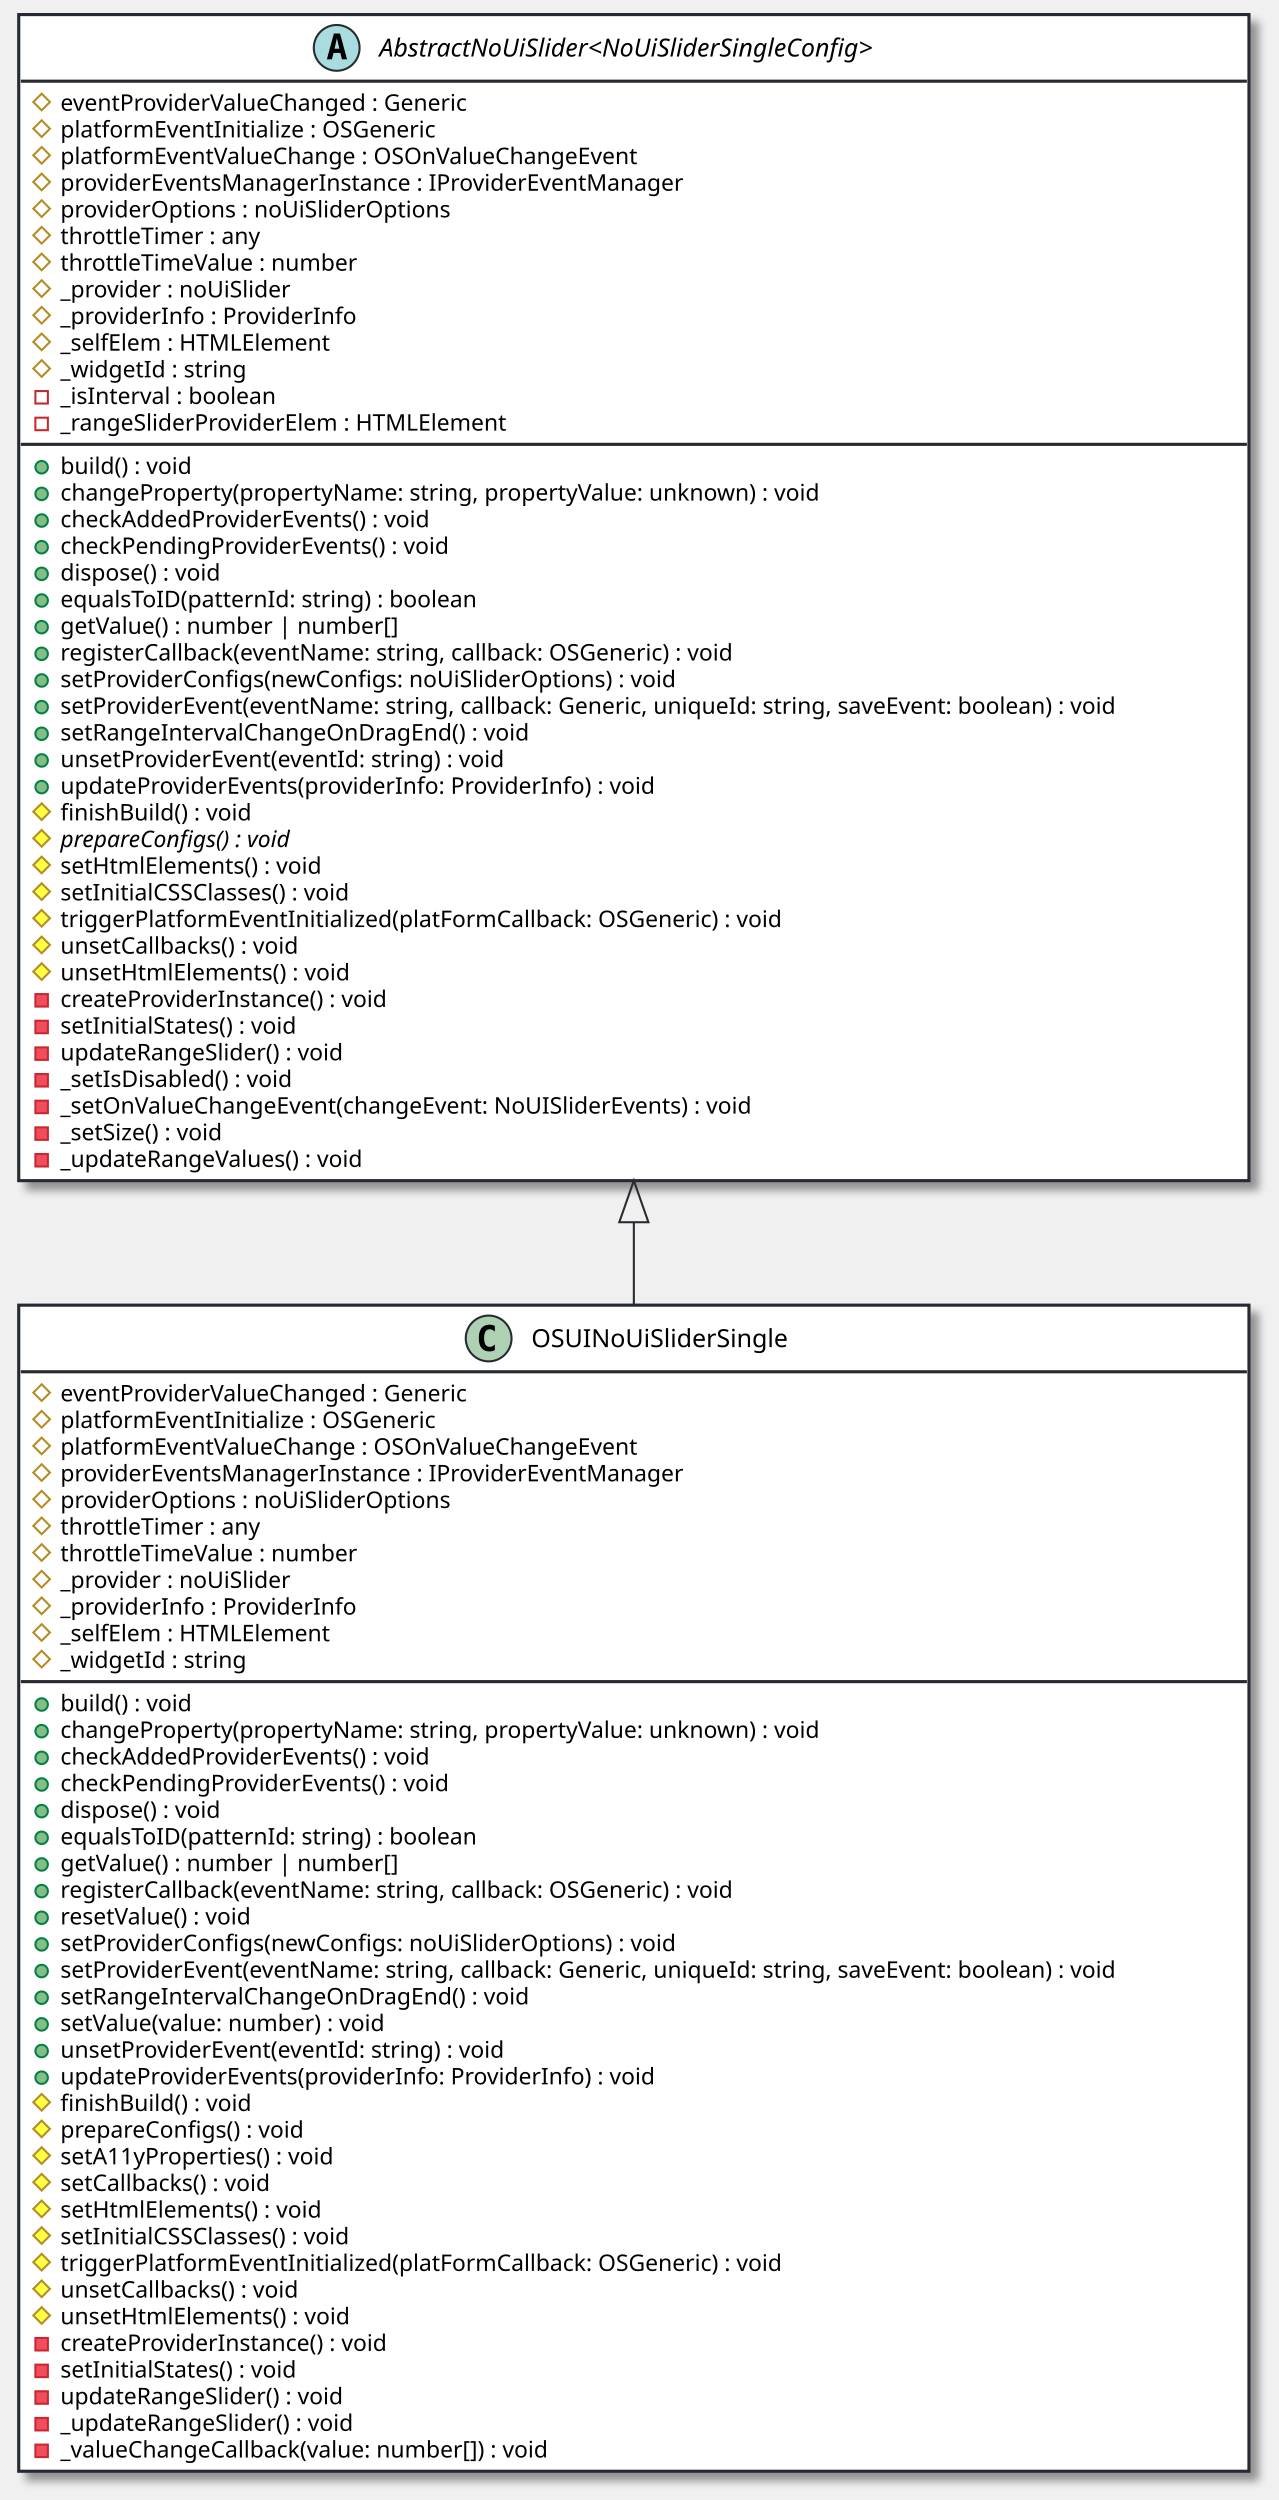
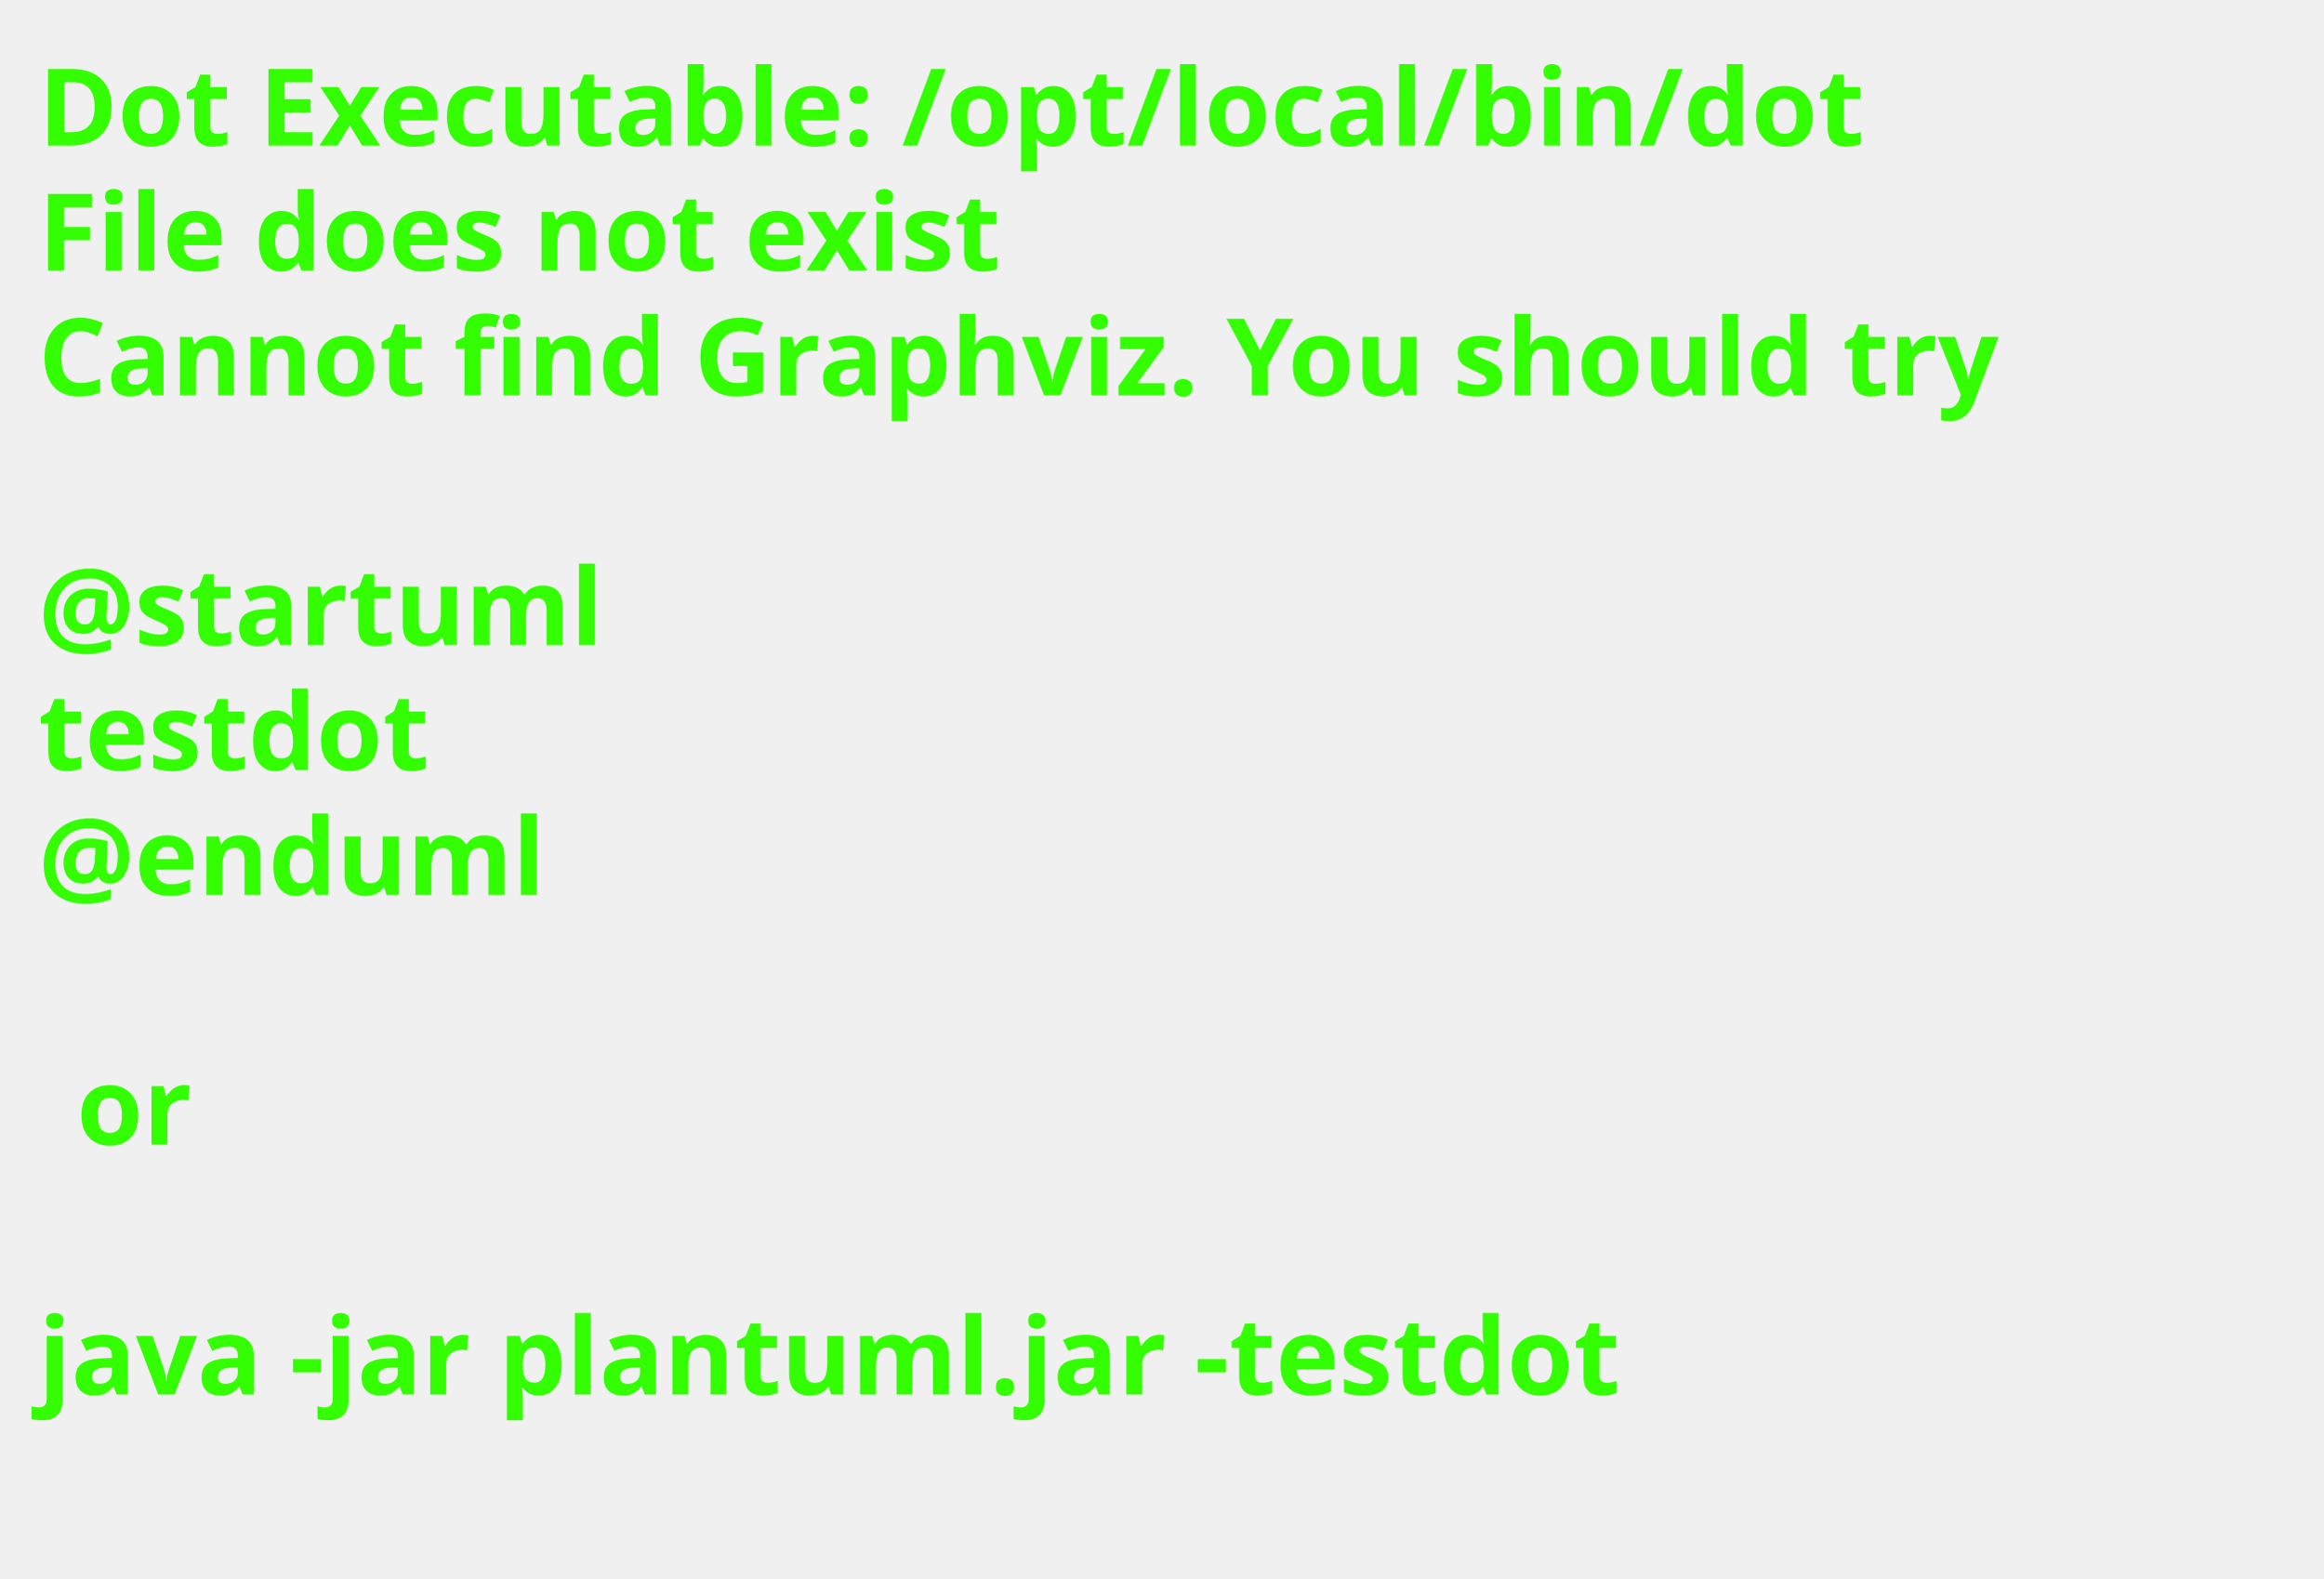
- <svg xmlns="http://www.w3.org/2000/svg" contentScriptType="application/ecmascript" contentStyleType="text/css" height="1201px" preserveAspectRatio="none" style="width:614px;height:1201px;background:#CED4DA;" version="1.1" viewBox="0 0 614 1201" width="614px" zoomAndPan="magnify">
-   <defs>
-     <filter height="300%" id="fpzp6jjz4d7ir" width="300%" x="-1" y="-1">
-       <feGaussianBlur result="blurOut" stdDeviation="2.0" />
-       <feColorMatrix in="blurOut" result="blurOut2" type="matrix" values="0 0 0 0 0 0 0 0 0 0 0 0 0 0 0 0 0 0 .4 0" />
-       <feOffset dx="4.0" dy="4.0" in="blurOut2" result="blurOut3" />
-       <feBlend in="SourceGraphic" in2="blurOut3" mode="normal" />
-     </filter>
-   </defs>
+ <svg xmlns="http://www.w3.org/2000/svg" contentScriptType="application/ecmascript" contentStyleType="text/css" height="206px" preserveAspectRatio="none" style="width:303px;height:206px;background:#CED4DA;" version="1.1" viewBox="0 0 303 206" width="303px" zoomAndPan="magnify">
+   <defs />
  <g>
-     <rect codeLine="7" fill="#FFFFFF" filter="url(#fpzp6jjz4d7ir)" height="560.188" id="OSUINoUiSliderSingle" style="stroke:#272B30;stroke-width:1.5;" width="591" x="9" y="627" />
-     <ellipse cx="234.75" cy="643" fill="#ADD1B2" rx="11" ry="11" style="stroke:#272B30;stroke-width:1.0;" />
-     <path d="M237.719,648.641 Q237.141,648.938 236.5,649.078 Q235.859,649.234 235.156,649.234 Q232.656,649.234 231.328,647.594 Q230.016,645.938 230.016,642.812 Q230.016,639.688 231.328,638.031 Q232.656,636.375 235.156,636.375 Q235.859,636.375 236.5,636.531 Q237.156,636.688 237.719,636.984 L237.719,639.703 Q237.094,639.125 236.5,638.859 Q235.906,638.578 235.281,638.578 Q233.938,638.578 233.25,639.656 Q232.562,640.719 232.562,642.812 Q232.562,644.906 233.25,645.984 Q233.938,647.047 235.281,647.047 Q235.906,647.047 236.5,646.781 Q237.094,646.5 237.719,645.922 L237.719,648.641 Z " fill="#000000" />
-     <text fill="#000000" font-family="sans-serif" font-size="12" lengthAdjust="spacing" textLength="131" x="255.25" y="647.154">OSUINoUiSliderSingle</text>
-     <line style="stroke:#272B30;stroke-width:1.5;" x1="10" x2="599" y1="659" y2="659" />
-     <polygon fill="none" points="20,665,24,669,20,673,16,669" style="stroke:#B38D22;stroke-width:1.0;" />
-     <text fill="#000000" font-family="sans-serif" font-size="11" lengthAdjust="spacing" textLength="215" x="29" y="673.21">eventProviderValueChanged : Generic</text>
-     <polygon fill="none" points="20,677.805,24,681.805,20,685.805,16,681.805" style="stroke:#B38D22;stroke-width:1.0;" />
-     <text fill="#000000" font-family="sans-serif" font-size="11" lengthAdjust="spacing" textLength="197" x="29" y="686.015">platformEventInitialize : OSGeneric</text>
-     <polygon fill="none" points="20,690.609,24,694.609,20,698.609,16,694.609" style="stroke:#B38D22;stroke-width:1.0;" />
-     <text fill="#000000" font-family="sans-serif" font-size="11" lengthAdjust="spacing" textLength="303" x="29" y="698.82">platformEventValueChange : OSOnValueChangeEvent</text>
-     <polygon fill="none" points="20,703.414,24,707.414,20,711.414,16,707.414" style="stroke:#B38D22;stroke-width:1.0;" />
-     <text fill="#000000" font-family="sans-serif" font-size="11" lengthAdjust="spacing" textLength="324" x="29" y="711.625">providerEventsManagerInstance : IProviderEventManager</text>
-     <polygon fill="none" points="20,716.219,24,720.219,20,724.219,16,720.219" style="stroke:#B38D22;stroke-width:1.0;" />
-     <text fill="#000000" font-family="sans-serif" font-size="11" lengthAdjust="spacing" textLength="205" x="29" y="724.429">providerOptions : noUiSliderOptions</text>
-     <polygon fill="none" points="20,729.023,24,733.023,20,737.023,16,733.023" style="stroke:#B38D22;stroke-width:1.0;" />
-     <text fill="#000000" font-family="sans-serif" font-size="11" lengthAdjust="spacing" textLength="106" x="29" y="737.234">throttleTimer : any</text>
-     <polygon fill="none" points="20,741.828,24,745.828,20,749.828,16,745.828" style="stroke:#B38D22;stroke-width:1.0;" />
-     <text fill="#000000" font-family="sans-serif" font-size="11" lengthAdjust="spacing" textLength="156" x="29" y="750.039">throttleTimeValue : number</text>
-     <polygon fill="none" points="20,754.633,24,758.633,20,762.633,16,758.633" style="stroke:#B38D22;stroke-width:1.0;" />
-     <text fill="#000000" font-family="sans-serif" font-size="11" lengthAdjust="spacing" textLength="123" x="29" y="762.843">_provider : noUiSlider</text>
-     <polygon fill="none" points="20,767.438,24,771.438,20,775.438,16,771.438" style="stroke:#B38D22;stroke-width:1.0;" />
-     <text fill="#000000" font-family="sans-serif" font-size="11" lengthAdjust="spacing" textLength="154" x="29" y="775.648">_providerInfo : ProviderInfo</text>
-     <polygon fill="none" points="20,780.242,24,784.242,20,788.242,16,784.242" style="stroke:#B38D22;stroke-width:1.0;" />
-     <text fill="#000000" font-family="sans-serif" font-size="11" lengthAdjust="spacing" textLength="143" x="29" y="788.453">_selfElem : HTMLElement</text>
-     <polygon fill="none" points="20,793.047,24,797.047,20,801.047,16,797.047" style="stroke:#B38D22;stroke-width:1.0;" />
-     <text fill="#000000" font-family="sans-serif" font-size="11" lengthAdjust="spacing" textLength="98" x="29" y="801.257">_widgetId : string</text>
-     <line style="stroke:#272B30;stroke-width:1.5;" x1="10" x2="599" y1="807.852" y2="807.852" />
-     <ellipse cx="20" cy="818.852" fill="#84BE84" rx="3" ry="3" style="stroke:#038048;stroke-width:1.0;" />
-     <text fill="#000000" font-family="sans-serif" font-size="11" lengthAdjust="spacing" textLength="70" x="29" y="822.062">build() : void</text>
-     <ellipse cx="20" cy="831.656" fill="#84BE84" rx="3" ry="3" style="stroke:#038048;stroke-width:1.0;" />
-     <text fill="#000000" font-family="sans-serif" font-size="11" lengthAdjust="spacing" textLength="399" x="29" y="834.867">changeProperty(propertyName: string, propertyValue: unknown) : void</text>
-     <ellipse cx="20" cy="844.461" fill="#84BE84" rx="3" ry="3" style="stroke:#038048;stroke-width:1.0;" />
-     <text fill="#000000" font-family="sans-serif" font-size="11" lengthAdjust="spacing" textLength="195" x="29" y="847.671">checkAddedProviderEvents() : void</text>
-     <ellipse cx="20" cy="857.266" fill="#84BE84" rx="3" ry="3" style="stroke:#038048;stroke-width:1.0;" />
-     <text fill="#000000" font-family="sans-serif" font-size="11" lengthAdjust="spacing" textLength="205" x="29" y="860.476">checkPendingProviderEvents() : void</text>
-     <ellipse cx="20" cy="870.07" fill="#84BE84" rx="3" ry="3" style="stroke:#038048;stroke-width:1.0;" />
-     <text fill="#000000" font-family="sans-serif" font-size="11" lengthAdjust="spacing" textLength="88" x="29" y="873.281">dispose() : void</text>
-     <ellipse cx="20" cy="882.875" fill="#84BE84" rx="3" ry="3" style="stroke:#038048;stroke-width:1.0;" />
-     <text fill="#000000" font-family="sans-serif" font-size="11" lengthAdjust="spacing" textLength="220" x="29" y="886.085">equalsToID(patternId: string) : boolean</text>
-     <ellipse cx="20" cy="895.68" fill="#84BE84" rx="3" ry="3" style="stroke:#038048;stroke-width:1.0;" />
-     <text fill="#000000" font-family="sans-serif" font-size="11" lengthAdjust="spacing" textLength="177" x="29" y="898.89">getValue() : number | number[]</text>
-     <ellipse cx="20" cy="908.484" fill="#84BE84" rx="3" ry="3" style="stroke:#038048;stroke-width:1.0;" />
-     <text fill="#000000" font-family="sans-serif" font-size="11" lengthAdjust="spacing" textLength="362" x="29" y="911.695">registerCallback(eventName: string, callback: OSGeneric) : void</text>
-     <ellipse cx="20" cy="921.289" fill="#84BE84" rx="3" ry="3" style="stroke:#038048;stroke-width:1.0;" />
-     <text fill="#000000" font-family="sans-serif" font-size="11" lengthAdjust="spacing" textLength="104" x="29" y="924.5">resetValue() : void</text>
-     <ellipse cx="20" cy="934.094" fill="#84BE84" rx="3" ry="3" style="stroke:#038048;stroke-width:1.0;" />
-     <text fill="#000000" font-family="sans-serif" font-size="11" lengthAdjust="spacing" textLength="327" x="29" y="937.304">setProviderConfigs(newConfigs: noUiSliderOptions) : void</text>
-     <ellipse cx="20" cy="946.898" fill="#84BE84" rx="3" ry="3" style="stroke:#038048;stroke-width:1.0;" />
-     <text fill="#000000" font-family="sans-serif" font-size="11" lengthAdjust="spacing" textLength="565" x="29" y="950.109">setProviderEvent(eventName: string, callback: Generic, uniqueId: string, saveEvent: boolean) : void</text>
-     <ellipse cx="20" cy="959.703" fill="#84BE84" rx="3" ry="3" style="stroke:#038048;stroke-width:1.0;" />
-     <text fill="#000000" font-family="sans-serif" font-size="11" lengthAdjust="spacing" textLength="245" x="29" y="962.914">setRangeIntervalChangeOnDragEnd() : void</text>
-     <ellipse cx="20" cy="972.508" fill="#84BE84" rx="3" ry="3" style="stroke:#038048;stroke-width:1.0;" />
-     <text fill="#000000" font-family="sans-serif" font-size="11" lengthAdjust="spacing" textLength="174" x="29" y="975.718">setValue(value: number) : void</text>
-     <ellipse cx="20" cy="985.312" fill="#84BE84" rx="3" ry="3" style="stroke:#038048;stroke-width:1.0;" />
-     <text fill="#000000" font-family="sans-serif" font-size="11" lengthAdjust="spacing" textLength="235" x="29" y="988.523">unsetProviderEvent(eventId: string) : void</text>
-     <ellipse cx="20" cy="998.117" fill="#84BE84" rx="3" ry="3" style="stroke:#038048;stroke-width:1.0;" />
-     <text fill="#000000" font-family="sans-serif" font-size="11" lengthAdjust="spacing" textLength="311" x="29" y="1001.328">updateProviderEvents(providerInfo: ProviderInfo) : void</text>
-     <polygon fill="#FFFF44" points="20,1005.922,24,1009.922,20,1013.922,16,1009.922" style="stroke:#B38D22;stroke-width:1.0;" />
-     <text fill="#000000" font-family="sans-serif" font-size="11" lengthAdjust="spacing" textLength="102" x="29" y="1014.132">finishBuild() : void</text>
-     <polygon fill="#FFFF44" points="20,1018.727,24,1022.727,20,1026.727,16,1022.727" style="stroke:#B38D22;stroke-width:1.0;" />
-     <text fill="#000000" font-family="sans-serif" font-size="11" lengthAdjust="spacing" textLength="131" x="29" y="1026.937">prepareConfigs() : void</text>
-     <polygon fill="#FFFF44" points="20,1031.531,24,1035.531,20,1039.531,16,1035.531" style="stroke:#B38D22;stroke-width:1.0;" />
-     <text fill="#000000" font-family="sans-serif" font-size="11" lengthAdjust="spacing" textLength="147" x="29" y="1039.742">setA11yProperties() : void</text>
-     <polygon fill="#FFFF44" points="20,1044.336,24,1048.336,20,1052.336,16,1048.336" style="stroke:#B38D22;stroke-width:1.0;" />
-     <text fill="#000000" font-family="sans-serif" font-size="11" lengthAdjust="spacing" textLength="115" x="29" y="1052.546">setCallbacks() : void</text>
-     <polygon fill="#FFFF44" points="20,1057.141,24,1061.141,20,1065.141,16,1061.141" style="stroke:#B38D22;stroke-width:1.0;" />
-     <text fill="#000000" font-family="sans-serif" font-size="11" lengthAdjust="spacing" textLength="140" x="29" y="1065.351">setHtmlElements() : void</text>
-     <polygon fill="#FFFF44" points="20,1069.945,24,1073.945,20,1077.945,16,1073.945" style="stroke:#B38D22;stroke-width:1.0;" />
-     <text fill="#000000" font-family="sans-serif" font-size="11" lengthAdjust="spacing" textLength="161" x="29" y="1078.156">setInitialCSSClasses() : void</text>
-     <polygon fill="#FFFF44" points="20,1082.75,24,1086.75,20,1090.75,16,1086.75" style="stroke:#B38D22;stroke-width:1.0;" />
-     <text fill="#000000" font-family="sans-serif" font-size="11" lengthAdjust="spacing" textLength="378" x="29" y="1090.96">triggerPlatformEventInitialized(platFormCallback: OSGeneric) : void</text>
-     <polygon fill="#FFFF44" points="20,1095.555,24,1099.555,20,1103.555,16,1099.555" style="stroke:#B38D22;stroke-width:1.0;" />
-     <text fill="#000000" font-family="sans-serif" font-size="11" lengthAdjust="spacing" textLength="129" x="29" y="1103.765">unsetCallbacks() : void</text>
-     <polygon fill="#FFFF44" points="20,1108.359,24,1112.359,20,1116.359,16,1112.359" style="stroke:#B38D22;stroke-width:1.0;" />
-     <text fill="#000000" font-family="sans-serif" font-size="11" lengthAdjust="spacing" textLength="154" x="29" y="1116.57">unsetHtmlElements() : void</text>
-     <rect fill="#F24D5C" height="6" style="stroke:#C82930;stroke-width:1.0;" width="6" x="17" y="1123.164" />
-     <text fill="#000000" font-family="sans-serif" font-size="11" lengthAdjust="spacing" textLength="174" x="29" y="1129.374">createProviderInstance() : void</text>
-     <rect fill="#F24D5C" height="6" style="stroke:#C82930;stroke-width:1.0;" width="6" x="17" y="1135.969" />
-     <text fill="#000000" font-family="sans-serif" font-size="11" lengthAdjust="spacing" textLength="128" x="29" y="1142.179">setInitialStates() : void</text>
-     <rect fill="#F24D5C" height="6" style="stroke:#C82930;stroke-width:1.0;" width="6" x="17" y="1148.773" />
-     <text fill="#000000" font-family="sans-serif" font-size="11" lengthAdjust="spacing" textLength="150" x="29" y="1154.984">updateRangeSlider() : void</text>
-     <rect fill="#F24D5C" height="6" style="stroke:#C82930;stroke-width:1.0;" width="6" x="17" y="1161.578" />
-     <text fill="#000000" font-family="sans-serif" font-size="11" lengthAdjust="spacing" textLength="156" x="29" y="1167.789">_updateRangeSlider() : void</text>
-     <rect fill="#F24D5C" height="6" style="stroke:#C82930;stroke-width:1.0;" width="6" x="17" y="1174.383" />
-     <text fill="#000000" font-family="sans-serif" font-size="11" lengthAdjust="spacing" textLength="259" x="29" y="1180.593">_valueChangeCallback(value: number[]) : void</text>
-     <rect codeLine="49" fill="#FFFFFF" filter="url(#fpzp6jjz4d7ir)" height="560.188" id="AbstractNoUiSlider&lt;NoUiSliderSingleConfig&gt;" style="stroke:#272B30;stroke-width:1.5;" width="591" x="9" y="7" />
-     <ellipse cx="161.75" cy="23" fill="#A9DCDF" rx="11" ry="11" style="stroke:#272B30;stroke-width:1.0;" />
-     <path d="M161.859,18.344 L160.703,23.422 L163.031,23.422 L161.859,18.344 Z M160.375,16.109 L163.359,16.109 L166.719,28.5 L164.266,28.5 L163.5,25.438 L160.219,25.438 L159.469,28.5 L157.031,28.5 L160.375,16.109 Z " fill="#000000" />
-     <text fill="#000000" font-family="sans-serif" font-size="12" font-style="italic" lengthAdjust="spacing" textLength="277" x="182.25" y="27.154">AbstractNoUiSlider&lt;NoUiSliderSingleConfig&gt;</text>
-     <line style="stroke:#272B30;stroke-width:1.5;" x1="10" x2="599" y1="39" y2="39" />
-     <polygon fill="none" points="20,45,24,49,20,53,16,49" style="stroke:#B38D22;stroke-width:1.0;" />
-     <text fill="#000000" font-family="sans-serif" font-size="11" lengthAdjust="spacing" textLength="215" x="29" y="53.21">eventProviderValueChanged : Generic</text>
-     <polygon fill="none" points="20,57.805,24,61.805,20,65.805,16,61.805" style="stroke:#B38D22;stroke-width:1.0;" />
-     <text fill="#000000" font-family="sans-serif" font-size="11" lengthAdjust="spacing" textLength="197" x="29" y="66.015">platformEventInitialize : OSGeneric</text>
-     <polygon fill="none" points="20,70.609,24,74.609,20,78.609,16,74.609" style="stroke:#B38D22;stroke-width:1.0;" />
-     <text fill="#000000" font-family="sans-serif" font-size="11" lengthAdjust="spacing" textLength="303" x="29" y="78.82">platformEventValueChange : OSOnValueChangeEvent</text>
-     <polygon fill="none" points="20,83.414,24,87.414,20,91.414,16,87.414" style="stroke:#B38D22;stroke-width:1.0;" />
-     <text fill="#000000" font-family="sans-serif" font-size="11" lengthAdjust="spacing" textLength="324" x="29" y="91.624">providerEventsManagerInstance : IProviderEventManager</text>
-     <polygon fill="none" points="20,96.219,24,100.219,20,104.219,16,100.219" style="stroke:#B38D22;stroke-width:1.0;" />
-     <text fill="#000000" font-family="sans-serif" font-size="11" lengthAdjust="spacing" textLength="205" x="29" y="104.429">providerOptions : noUiSliderOptions</text>
-     <polygon fill="none" points="20,109.023,24,113.023,20,117.023,16,113.023" style="stroke:#B38D22;stroke-width:1.0;" />
-     <text fill="#000000" font-family="sans-serif" font-size="11" lengthAdjust="spacing" textLength="106" x="29" y="117.234">throttleTimer : any</text>
-     <polygon fill="none" points="20,121.828,24,125.828,20,129.828,16,125.828" style="stroke:#B38D22;stroke-width:1.0;" />
-     <text fill="#000000" font-family="sans-serif" font-size="11" lengthAdjust="spacing" textLength="156" x="29" y="130.039">throttleTimeValue : number</text>
-     <polygon fill="none" points="20,134.633,24,138.633,20,142.633,16,138.633" style="stroke:#B38D22;stroke-width:1.0;" />
-     <text fill="#000000" font-family="sans-serif" font-size="11" lengthAdjust="spacing" textLength="123" x="29" y="142.843">_provider : noUiSlider</text>
-     <polygon fill="none" points="20,147.438,24,151.438,20,155.438,16,151.438" style="stroke:#B38D22;stroke-width:1.0;" />
-     <text fill="#000000" font-family="sans-serif" font-size="11" lengthAdjust="spacing" textLength="154" x="29" y="155.648">_providerInfo : ProviderInfo</text>
-     <polygon fill="none" points="20,160.242,24,164.242,20,168.242,16,164.242" style="stroke:#B38D22;stroke-width:1.0;" />
-     <text fill="#000000" font-family="sans-serif" font-size="11" lengthAdjust="spacing" textLength="143" x="29" y="168.453">_selfElem : HTMLElement</text>
-     <polygon fill="none" points="20,173.047,24,177.047,20,181.047,16,177.047" style="stroke:#B38D22;stroke-width:1.0;" />
-     <text fill="#000000" font-family="sans-serif" font-size="11" lengthAdjust="spacing" textLength="98" x="29" y="181.257">_widgetId : string</text>
-     <rect fill="none" height="6" style="stroke:#C82930;stroke-width:1.0;" width="6" x="17" y="187.852" />
-     <text fill="#000000" font-family="sans-serif" font-size="11" lengthAdjust="spacing" textLength="115" x="29" y="194.062">_isInterval : boolean</text>
-     <rect fill="none" height="6" style="stroke:#C82930;stroke-width:1.0;" width="6" x="17" y="200.656" />
-     <text fill="#000000" font-family="sans-serif" font-size="11" lengthAdjust="spacing" textLength="235" x="29" y="206.867">_rangeSliderProviderElem : HTMLElement</text>
-     <line style="stroke:#272B30;stroke-width:1.5;" x1="10" x2="599" y1="213.461" y2="213.461" />
-     <ellipse cx="20" cy="224.461" fill="#84BE84" rx="3" ry="3" style="stroke:#038048;stroke-width:1.0;" />
-     <text fill="#000000" font-family="sans-serif" font-size="11" lengthAdjust="spacing" textLength="70" x="29" y="227.671">build() : void</text>
-     <ellipse cx="20" cy="237.266" fill="#84BE84" rx="3" ry="3" style="stroke:#038048;stroke-width:1.0;" />
-     <text fill="#000000" font-family="sans-serif" font-size="11" lengthAdjust="spacing" textLength="399" x="29" y="240.476">changeProperty(propertyName: string, propertyValue: unknown) : void</text>
-     <ellipse cx="20" cy="250.07" fill="#84BE84" rx="3" ry="3" style="stroke:#038048;stroke-width:1.0;" />
-     <text fill="#000000" font-family="sans-serif" font-size="11" lengthAdjust="spacing" textLength="195" x="29" y="253.281">checkAddedProviderEvents() : void</text>
-     <ellipse cx="20" cy="262.875" fill="#84BE84" rx="3" ry="3" style="stroke:#038048;stroke-width:1.0;" />
-     <text fill="#000000" font-family="sans-serif" font-size="11" lengthAdjust="spacing" textLength="205" x="29" y="266.085">checkPendingProviderEvents() : void</text>
-     <ellipse cx="20" cy="275.68" fill="#84BE84" rx="3" ry="3" style="stroke:#038048;stroke-width:1.0;" />
-     <text fill="#000000" font-family="sans-serif" font-size="11" lengthAdjust="spacing" textLength="88" x="29" y="278.89">dispose() : void</text>
-     <ellipse cx="20" cy="288.484" fill="#84BE84" rx="3" ry="3" style="stroke:#038048;stroke-width:1.0;" />
-     <text fill="#000000" font-family="sans-serif" font-size="11" lengthAdjust="spacing" textLength="220" x="29" y="291.695">equalsToID(patternId: string) : boolean</text>
-     <ellipse cx="20" cy="301.289" fill="#84BE84" rx="3" ry="3" style="stroke:#038048;stroke-width:1.0;" />
-     <text fill="#000000" font-family="sans-serif" font-size="11" lengthAdjust="spacing" textLength="177" x="29" y="304.5">getValue() : number | number[]</text>
-     <ellipse cx="20" cy="314.094" fill="#84BE84" rx="3" ry="3" style="stroke:#038048;stroke-width:1.0;" />
-     <text fill="#000000" font-family="sans-serif" font-size="11" lengthAdjust="spacing" textLength="362" x="29" y="317.304">registerCallback(eventName: string, callback: OSGeneric) : void</text>
-     <ellipse cx="20" cy="326.898" fill="#84BE84" rx="3" ry="3" style="stroke:#038048;stroke-width:1.0;" />
-     <text fill="#000000" font-family="sans-serif" font-size="11" lengthAdjust="spacing" textLength="327" x="29" y="330.109">setProviderConfigs(newConfigs: noUiSliderOptions) : void</text>
-     <ellipse cx="20" cy="339.703" fill="#84BE84" rx="3" ry="3" style="stroke:#038048;stroke-width:1.0;" />
-     <text fill="#000000" font-family="sans-serif" font-size="11" lengthAdjust="spacing" textLength="565" x="29" y="342.914">setProviderEvent(eventName: string, callback: Generic, uniqueId: string, saveEvent: boolean) : void</text>
-     <ellipse cx="20" cy="352.508" fill="#84BE84" rx="3" ry="3" style="stroke:#038048;stroke-width:1.0;" />
-     <text fill="#000000" font-family="sans-serif" font-size="11" lengthAdjust="spacing" textLength="245" x="29" y="355.718">setRangeIntervalChangeOnDragEnd() : void</text>
-     <ellipse cx="20" cy="365.312" fill="#84BE84" rx="3" ry="3" style="stroke:#038048;stroke-width:1.0;" />
-     <text fill="#000000" font-family="sans-serif" font-size="11" lengthAdjust="spacing" textLength="235" x="29" y="368.523">unsetProviderEvent(eventId: string) : void</text>
-     <ellipse cx="20" cy="378.117" fill="#84BE84" rx="3" ry="3" style="stroke:#038048;stroke-width:1.0;" />
-     <text fill="#000000" font-family="sans-serif" font-size="11" lengthAdjust="spacing" textLength="311" x="29" y="381.328">updateProviderEvents(providerInfo: ProviderInfo) : void</text>
-     <polygon fill="#FFFF44" points="20,385.922,24,389.922,20,393.922,16,389.922" style="stroke:#B38D22;stroke-width:1.0;" />
-     <text fill="#000000" font-family="sans-serif" font-size="11" lengthAdjust="spacing" textLength="102" x="29" y="394.132">finishBuild() : void</text>
-     <polygon fill="#FFFF44" points="20,398.727,24,402.727,20,406.727,16,402.727" style="stroke:#B38D22;stroke-width:1.0;" />
-     <text fill="#000000" font-family="sans-serif" font-size="11" font-style="italic" lengthAdjust="spacing" textLength="131" x="29" y="406.937">prepareConfigs() : void</text>
-     <polygon fill="#FFFF44" points="20,411.531,24,415.531,20,419.531,16,415.531" style="stroke:#B38D22;stroke-width:1.0;" />
-     <text fill="#000000" font-family="sans-serif" font-size="11" lengthAdjust="spacing" textLength="140" x="29" y="419.742">setHtmlElements() : void</text>
-     <polygon fill="#FFFF44" points="20,424.336,24,428.336,20,432.336,16,428.336" style="stroke:#B38D22;stroke-width:1.0;" />
-     <text fill="#000000" font-family="sans-serif" font-size="11" lengthAdjust="spacing" textLength="161" x="29" y="432.546">setInitialCSSClasses() : void</text>
-     <polygon fill="#FFFF44" points="20,437.141,24,441.141,20,445.141,16,441.141" style="stroke:#B38D22;stroke-width:1.0;" />
-     <text fill="#000000" font-family="sans-serif" font-size="11" lengthAdjust="spacing" textLength="378" x="29" y="445.351">triggerPlatformEventInitialized(platFormCallback: OSGeneric) : void</text>
-     <polygon fill="#FFFF44" points="20,449.945,24,453.945,20,457.945,16,453.945" style="stroke:#B38D22;stroke-width:1.0;" />
-     <text fill="#000000" font-family="sans-serif" font-size="11" lengthAdjust="spacing" textLength="129" x="29" y="458.156">unsetCallbacks() : void</text>
-     <polygon fill="#FFFF44" points="20,462.75,24,466.75,20,470.75,16,466.75" style="stroke:#B38D22;stroke-width:1.0;" />
-     <text fill="#000000" font-family="sans-serif" font-size="11" lengthAdjust="spacing" textLength="154" x="29" y="470.96">unsetHtmlElements() : void</text>
-     <rect fill="#F24D5C" height="6" style="stroke:#C82930;stroke-width:1.0;" width="6" x="17" y="477.555" />
-     <text fill="#000000" font-family="sans-serif" font-size="11" lengthAdjust="spacing" textLength="174" x="29" y="483.765">createProviderInstance() : void</text>
-     <rect fill="#F24D5C" height="6" style="stroke:#C82930;stroke-width:1.0;" width="6" x="17" y="490.359" />
-     <text fill="#000000" font-family="sans-serif" font-size="11" lengthAdjust="spacing" textLength="128" x="29" y="496.57">setInitialStates() : void</text>
-     <rect fill="#F24D5C" height="6" style="stroke:#C82930;stroke-width:1.0;" width="6" x="17" y="503.164" />
-     <text fill="#000000" font-family="sans-serif" font-size="11" lengthAdjust="spacing" textLength="150" x="29" y="509.375">updateRangeSlider() : void</text>
-     <rect fill="#F24D5C" height="6" style="stroke:#C82930;stroke-width:1.0;" width="6" x="17" y="515.969" />
-     <text fill="#000000" font-family="sans-serif" font-size="11" lengthAdjust="spacing" textLength="126" x="29" y="522.179">_setIsDisabled() : void</text>
-     <rect fill="#F24D5C" height="6" style="stroke:#C82930;stroke-width:1.0;" width="6" x="17" y="528.773" />
-     <text fill="#000000" font-family="sans-serif" font-size="11" lengthAdjust="spacing" textLength="365" x="29" y="534.984">_setOnValueChangeEvent(changeEvent: NoUISliderEvents) : void</text>
-     <rect fill="#F24D5C" height="6" style="stroke:#C82930;stroke-width:1.0;" width="6" x="17" y="541.578" />
-     <text fill="#000000" font-family="sans-serif" font-size="11" lengthAdjust="spacing" textLength="90" x="29" y="547.789">_setSize() : void</text>
-     <rect fill="#F24D5C" height="6" style="stroke:#C82930;stroke-width:1.0;" width="6" x="17" y="554.383" />
-     <text fill="#000000" font-family="sans-serif" font-size="11" lengthAdjust="spacing" textLength="161" x="29" y="560.593">_updateRangeValues() : void</text>
-     <path codeLine="91" d="M304.5,587.2 C304.5,600.42 304.5,613.66 304.5,626.83 " fill="none" id="AbstractNoUiSlider&lt;NoUiSliderSingleConfig&gt;-backto-OSUINoUiSliderSingle" style="stroke:#272B30;stroke-width:1.0;" />
-     <polygon fill="none" points="297.5,587.17,304.5,567.17,311.5,587.17,297.5,587.17" style="stroke:#272B30;stroke-width:1.0;" />
+     <text fill="#33FF02" font-family="sans-serif" font-size="14" font-weight="bold" lengthAdjust="spacing" textLength="261" x="5" y="19">Dot Executable: /opt/local/bin/dot</text>
+     <text fill="#33FF02" font-family="sans-serif" font-size="14" font-weight="bold" lengthAdjust="spacing" textLength="145" x="5" y="35.297">File does not exist</text>
+     <text fill="#33FF02" font-family="sans-serif" font-size="14" font-weight="bold" lengthAdjust="spacing" textLength="291" x="5" y="51.594">Cannot find Graphviz. You should try</text>
+     <text fill="#33FF02" font-family="sans-serif" font-size="14" font-weight="bold" lengthAdjust="spacing" textLength="0" x="10" y="67.891" />
+     <text fill="#33FF02" font-family="sans-serif" font-size="14" font-weight="bold" lengthAdjust="spacing" textLength="79" x="5" y="84.188">@startuml</text>
+     <text fill="#33FF02" font-family="sans-serif" font-size="14" font-weight="bold" lengthAdjust="spacing" textLength="57" x="5" y="100.484">testdot</text>
+     <text fill="#33FF02" font-family="sans-serif" font-size="14" font-weight="bold" lengthAdjust="spacing" textLength="72" x="5" y="116.781">@enduml</text>
+     <text fill="#33FF02" font-family="sans-serif" font-size="14" font-weight="bold" lengthAdjust="spacing" textLength="0" x="10" y="133.078" />
+     <text fill="#33FF02" font-family="sans-serif" font-size="14" font-weight="bold" lengthAdjust="spacing" textLength="17" x="10" y="149.375">or</text>
+     <text fill="#33FF02" font-family="sans-serif" font-size="14" font-weight="bold" lengthAdjust="spacing" textLength="0" x="10" y="165.672" />
+     <text fill="#33FF02" font-family="sans-serif" font-size="14" font-weight="bold" lengthAdjust="spacing" textLength="227" x="5" y="181.969">java -jar plantuml.jar -testdot</text>
+     <text fill="#33FF02" font-family="sans-serif" font-size="14" font-weight="bold" lengthAdjust="spacing" textLength="0" x="10" y="198.266" />
  </g>
</svg>
